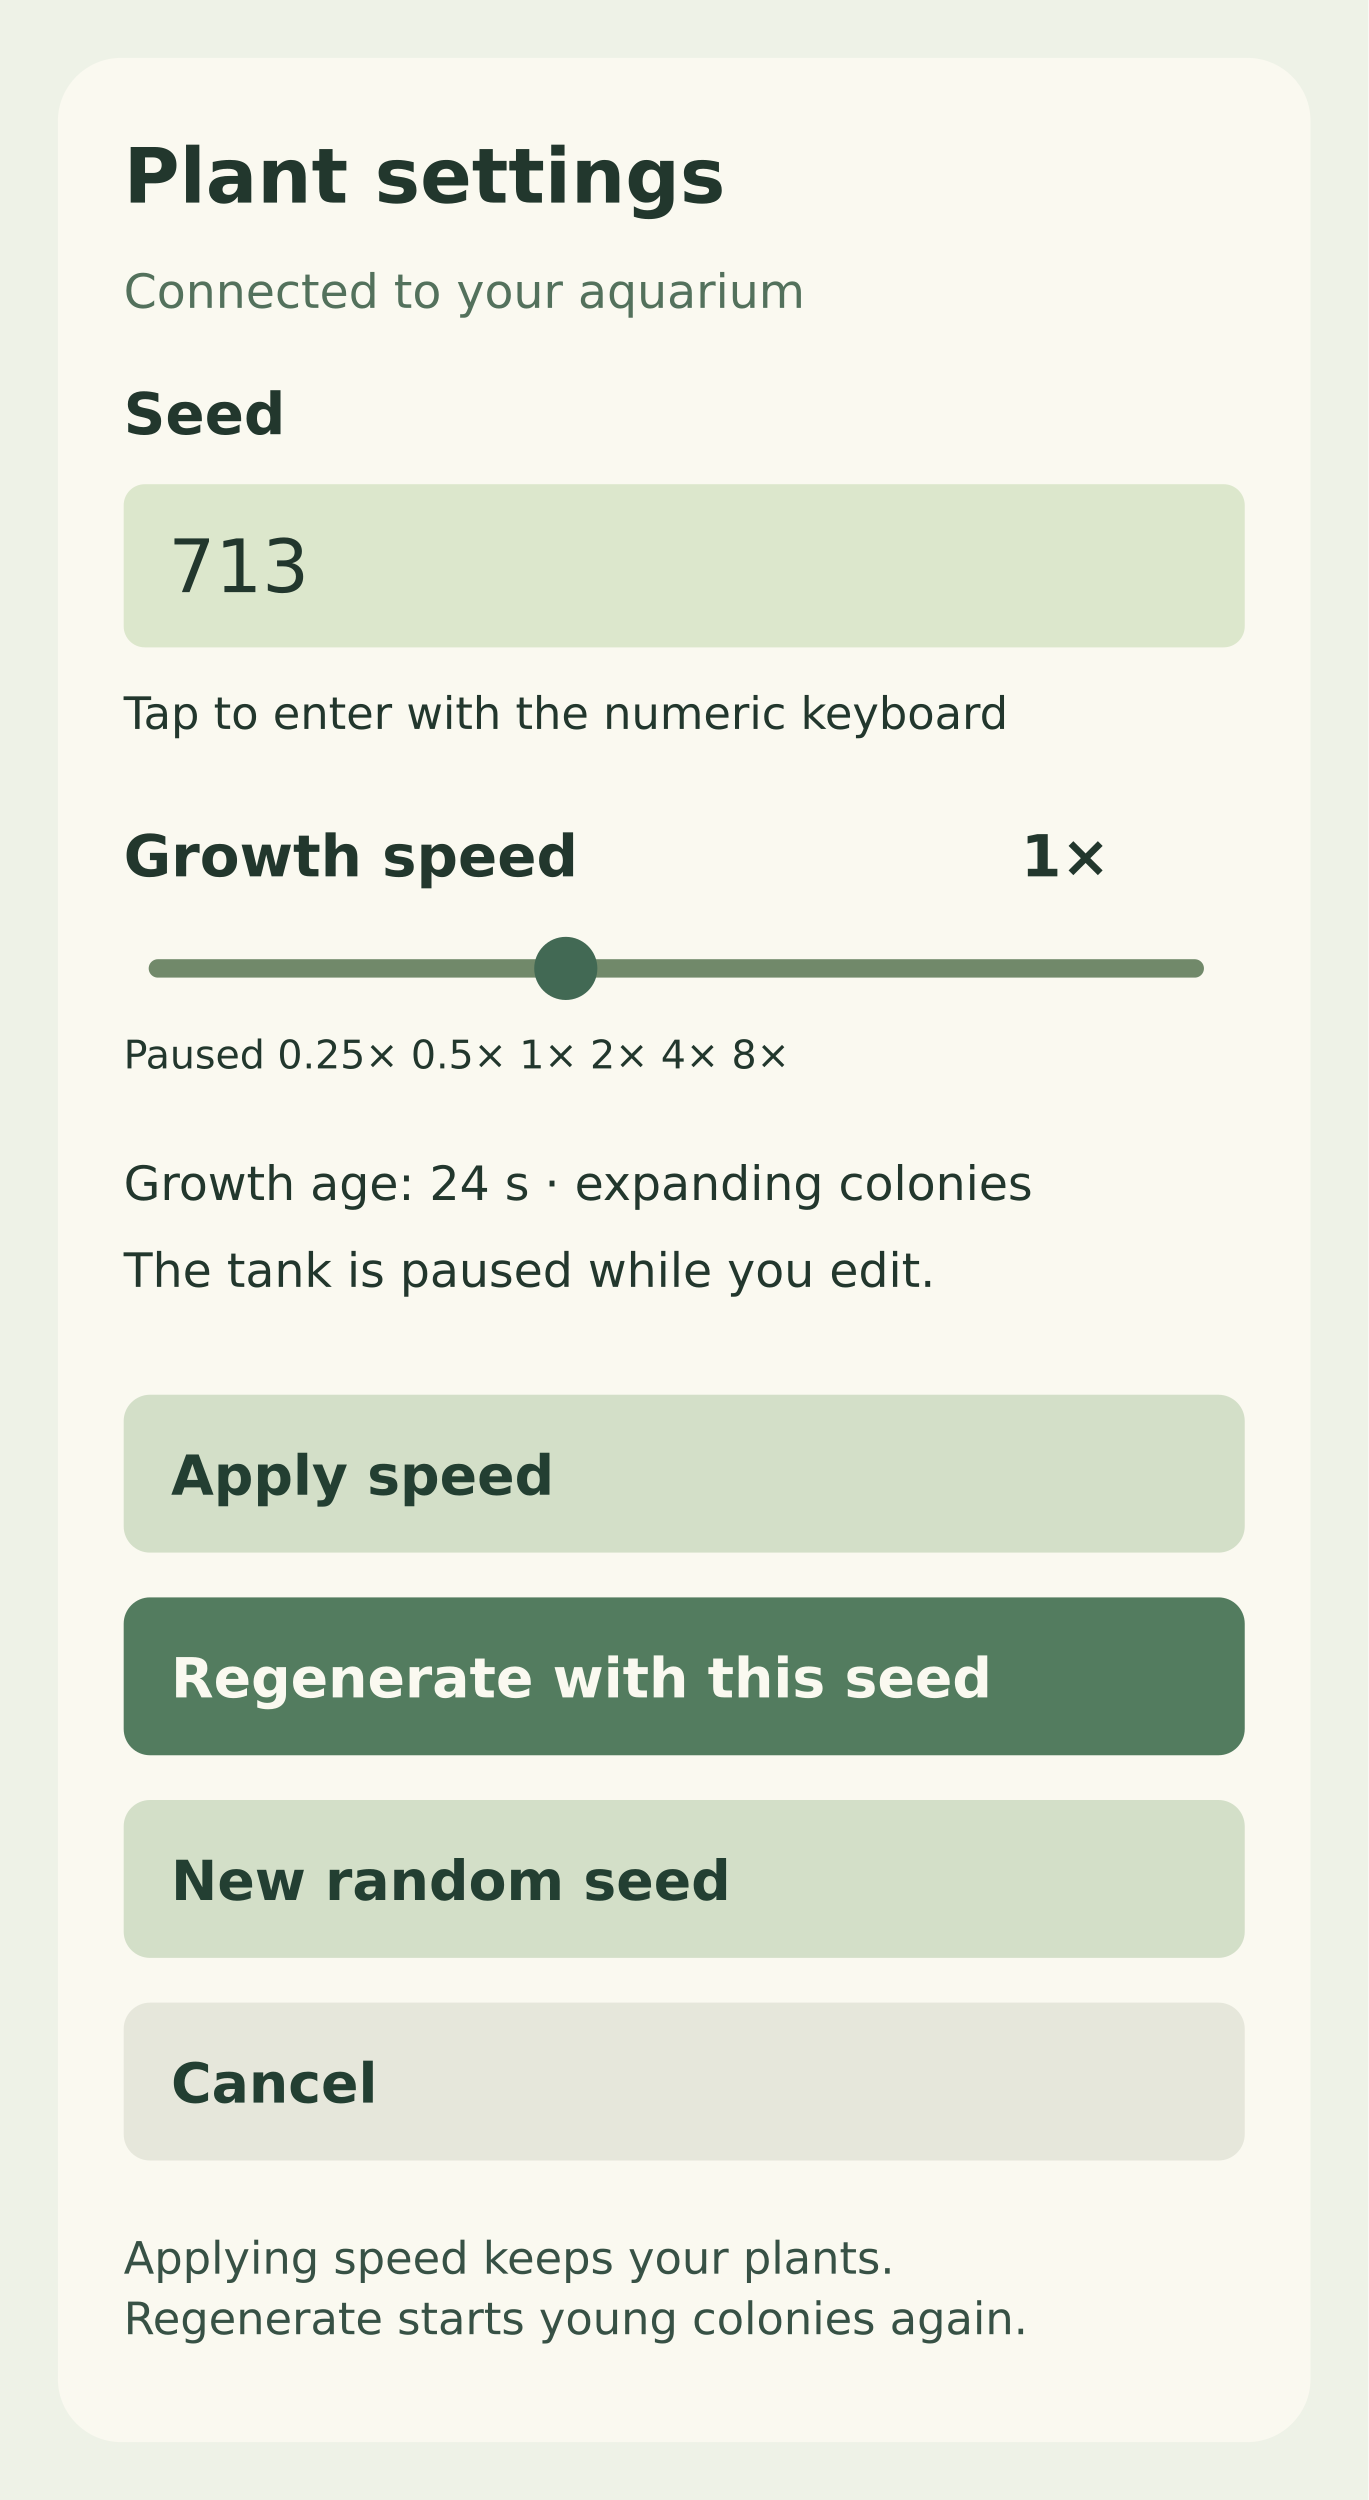
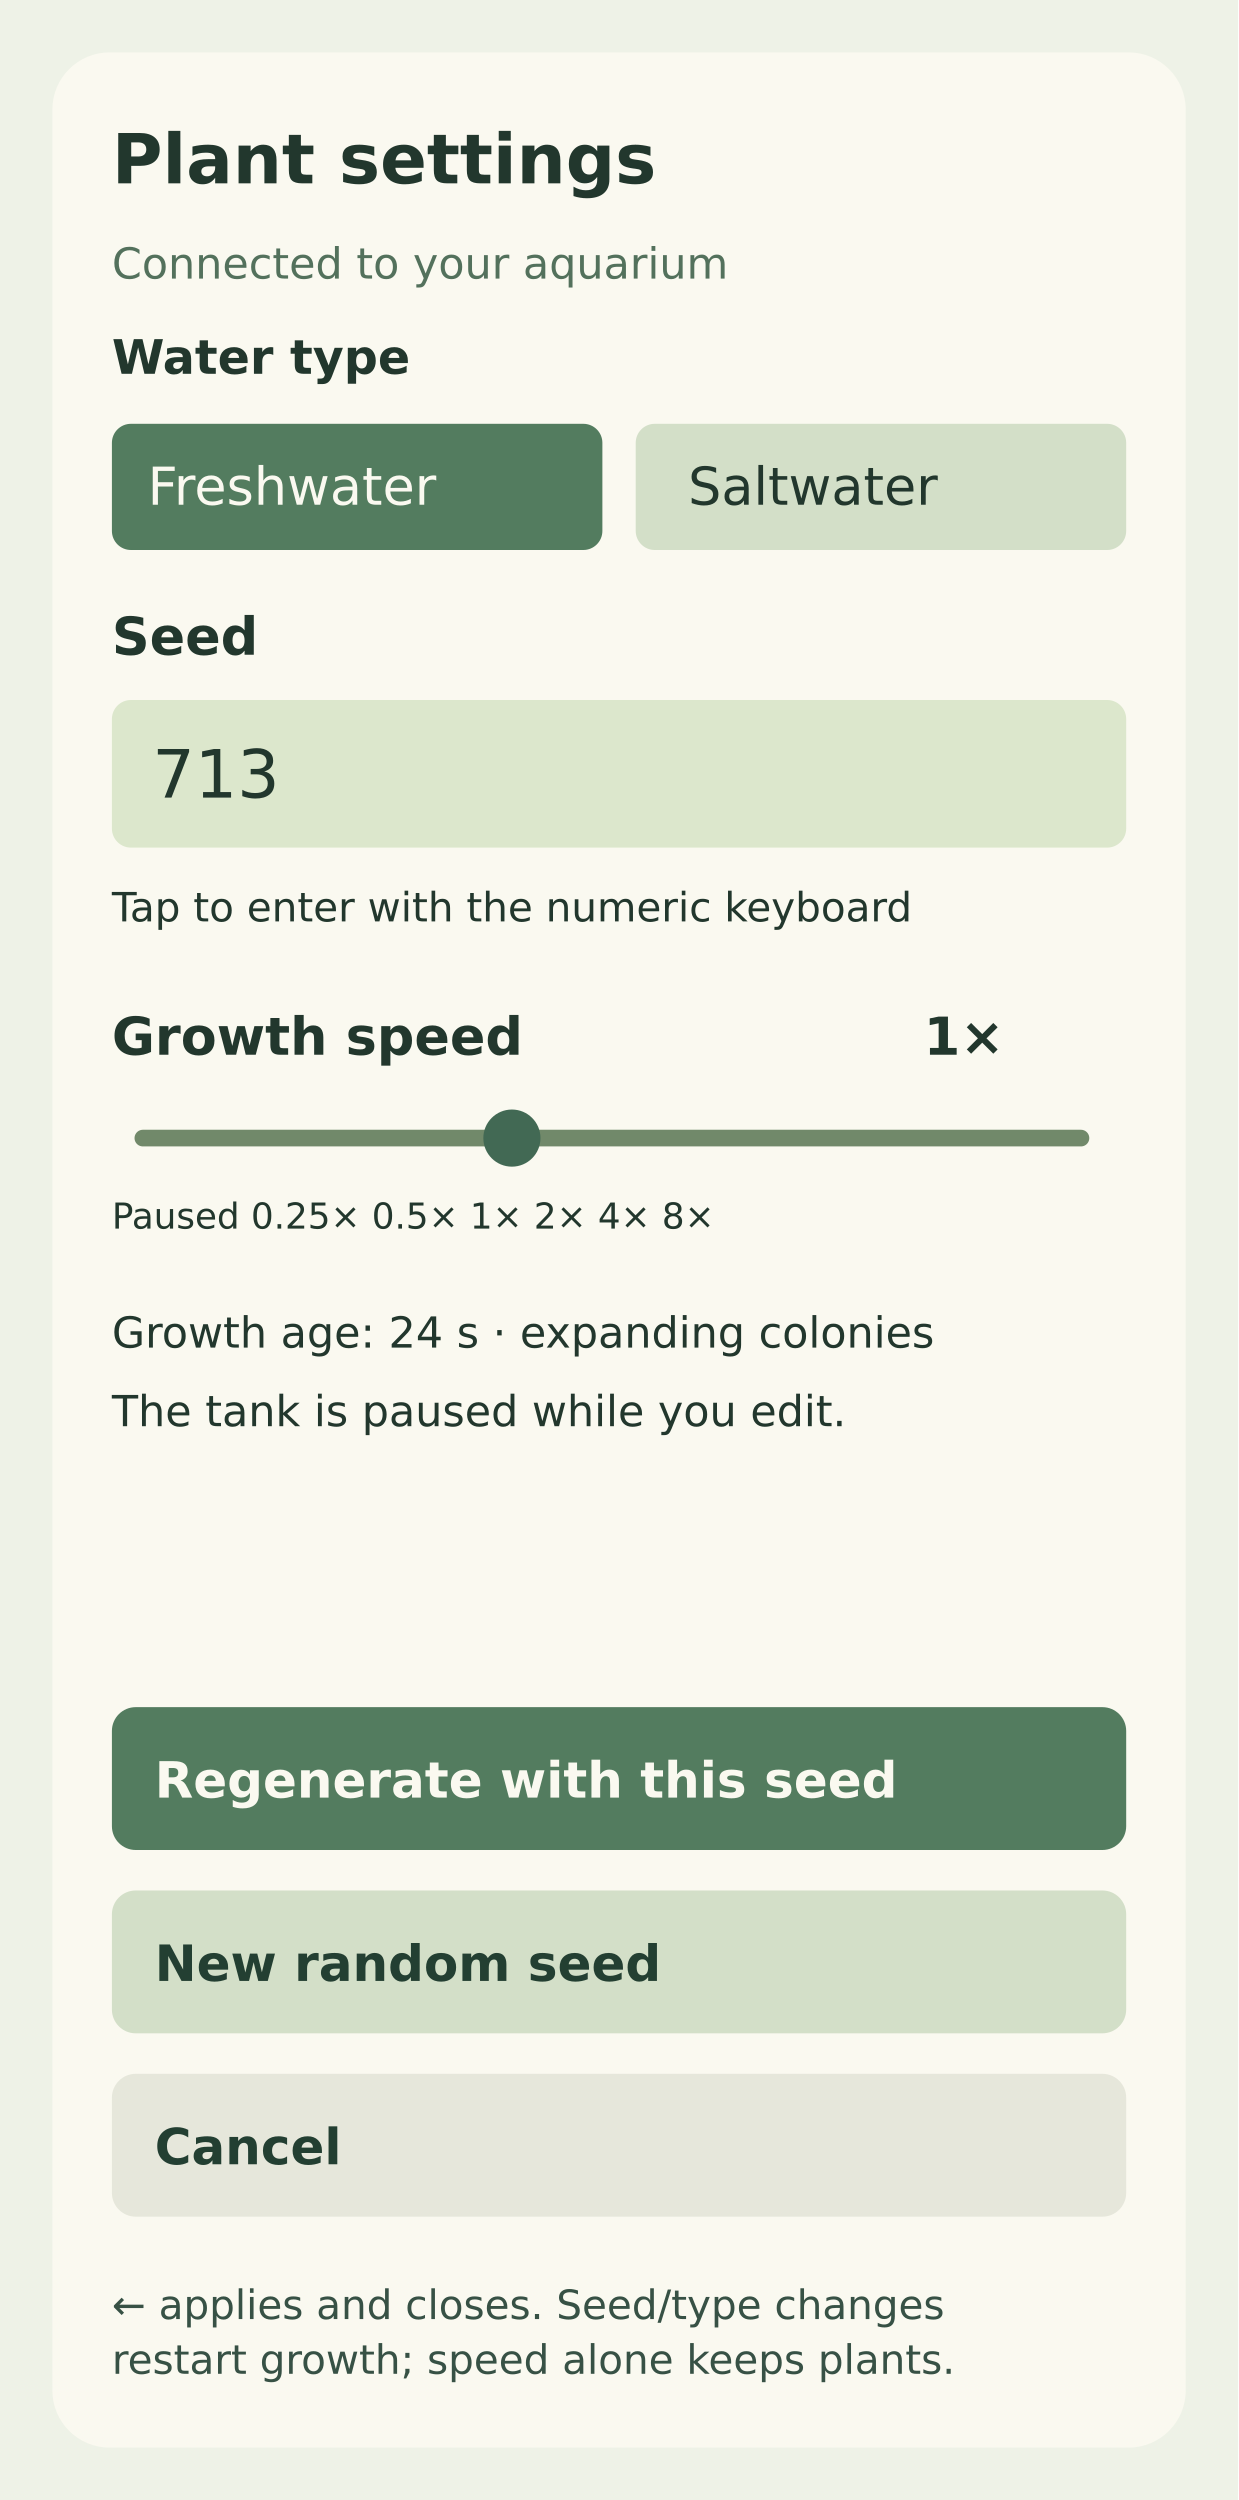
- <svg xmlns="http://www.w3.org/2000/svg" viewBox="0 0 520 950">
+ <svg xmlns="http://www.w3.org/2000/svg" viewBox="0 0 520 1050">
  <style>text{font-family:DejaVu Sans,sans-serif}</style>
-   <rect x="0" y="0" width="520" height="950" fill="#eef2e7" rx="0" />
-   <rect x="22" y="22" width="476" height="906" fill="#faf9f0" rx="24" />
+   <rect x="0" y="0" width="520" height="1050" fill="#eef2e7" rx="0" />
+   <rect x="22" y="22" width="476" height="1006" fill="#faf9f0" rx="24" />
  <text x="47" y="77" font-size="29" fill="#22372d" font-weight="bold">Plant settings</text>
  <text x="47" y="117" font-size="18" fill="#53715c" font-weight="normal">Connected to your aquarium</text>
-   <text x="47" y="165" font-size="22" fill="#22372d" font-weight="bold">Seed</text>
-   <rect x="47" y="184" width="426" height="62" fill="#dce7cc" rx="8" />
-   <text x="64" y="225" font-size="28" fill="#22372d" font-weight="normal">713</text>
-   <text x="47" y="277" font-size="17" fill="#22372d" font-weight="normal">Tap to enter with the numeric keyboard</text>
-   <text x="47" y="333" font-size="22" fill="#22372d" font-weight="bold">Growth speed</text>
-   <text x="388" y="333" font-size="22" fill="#22372d" font-weight="bold">1×</text>
-   <path d="M60 368 H454" fill="none" stroke="#71896a" stroke-width="7" opacity="1" stroke-linecap="round" stroke-linejoin="round" />
-   <circle cx="215" cy="368" r="12" fill="#426954" />
-   <text x="47" y="406" font-size="15" fill="#22372d" font-weight="normal">Paused  0.25×  0.5×  1×  2×  4×  8×</text>
-   <text x="47" y="456" font-size="18" fill="#22372d" font-weight="normal">Growth age: 24 s · expanding colonies</text>
-   <text x="47" y="489" font-size="18" fill="#22372d" font-weight="normal">The tank is paused while you edit.</text>
-   <rect x="47" y="530" width="426" height="60" fill="#d3dfc8" rx="10" />
-   <text x="65" y="568" font-size="21" fill="#233f32" font-weight="bold">Apply speed</text>
-   <rect x="47" y="607" width="426" height="60" fill="#537c5f" rx="10" />
-   <text x="65" y="645" font-size="21" fill="#faf9f0" font-weight="bold">Regenerate with this seed</text>
-   <rect x="47" y="684" width="426" height="60" fill="#d3dfc8" rx="10" />
-   <text x="65" y="722" font-size="21" fill="#233f32" font-weight="bold">New random seed</text>
-   <rect x="47" y="761" width="426" height="60" fill="#e6e7db" rx="10" />
-   <text x="65" y="799" font-size="21" fill="#233f32" font-weight="bold">Cancel</text>
-   <text x="47" y="864" font-size="17" fill="#375145" font-weight="normal">Applying speed keeps your plants.</text>
-   <text x="47" y="887" font-size="17" fill="#375145" font-weight="normal">Regenerate starts young colonies again.</text>
+   <text x="47" y="157" font-size="20" fill="#22372d" font-weight="bold">Water type</text>
+   <rect x="47" y="178" width="206" height="53" fill="#537c5f" rx="8" />
+   <text x="62" y="212" font-size="22" fill="#faf9f0" font-weight="normal">Freshwater</text>
+   <rect x="267" y="178" width="206" height="53" fill="#d3dfc8" rx="8" />
+   <text x="289" y="212" font-size="22" fill="#22372d" font-weight="normal">Saltwater</text>
+   <text x="47" y="275" font-size="22" fill="#22372d" font-weight="bold">Seed</text>
+   <rect x="47" y="294" width="426" height="62" fill="#dce7cc" rx="8" />
+   <text x="64" y="335" font-size="28" fill="#22372d" font-weight="normal">713</text>
+   <text x="47" y="387" font-size="17" fill="#22372d" font-weight="normal">Tap to enter with the numeric keyboard</text>
+   <text x="47" y="443" font-size="22" fill="#22372d" font-weight="bold">Growth speed</text>
+   <text x="388" y="443" font-size="22" fill="#22372d" font-weight="bold">1×</text>
+   <path d="M60 478 H454" fill="none" stroke="#71896a" stroke-width="7" opacity="1" stroke-linecap="round" stroke-linejoin="round" />
+   <circle cx="215" cy="478" r="12" fill="#426954" />
+   <text x="47" y="516" font-size="15" fill="#22372d" font-weight="normal">Paused  0.25×  0.5×  1×  2×  4×  8×</text>
+   <text x="47" y="566" font-size="18" fill="#22372d" font-weight="normal">Growth age: 24 s · expanding colonies</text>
+   <text x="47" y="599" font-size="18" fill="#22372d" font-weight="normal">The tank is paused while you edit.</text>
+   <rect x="47" y="717" width="426" height="60" fill="#537c5f" rx="10" />
+   <text x="65" y="755" font-size="21" fill="#faf9f0" font-weight="bold">Regenerate with this seed</text>
+   <rect x="47" y="794" width="426" height="60" fill="#d3dfc8" rx="10" />
+   <text x="65" y="832" font-size="21" fill="#233f32" font-weight="bold">New random seed</text>
+   <rect x="47" y="871" width="426" height="60" fill="#e6e7db" rx="10" />
+   <text x="65" y="909" font-size="21" fill="#233f32" font-weight="bold">Cancel</text>
+   <text x="47" y="974" font-size="17" fill="#375145" font-weight="normal">← applies and closes. Seed/type changes</text>
+   <text x="47" y="997" font-size="17" fill="#375145" font-weight="normal">restart growth; speed alone keeps plants.</text>
</svg>
